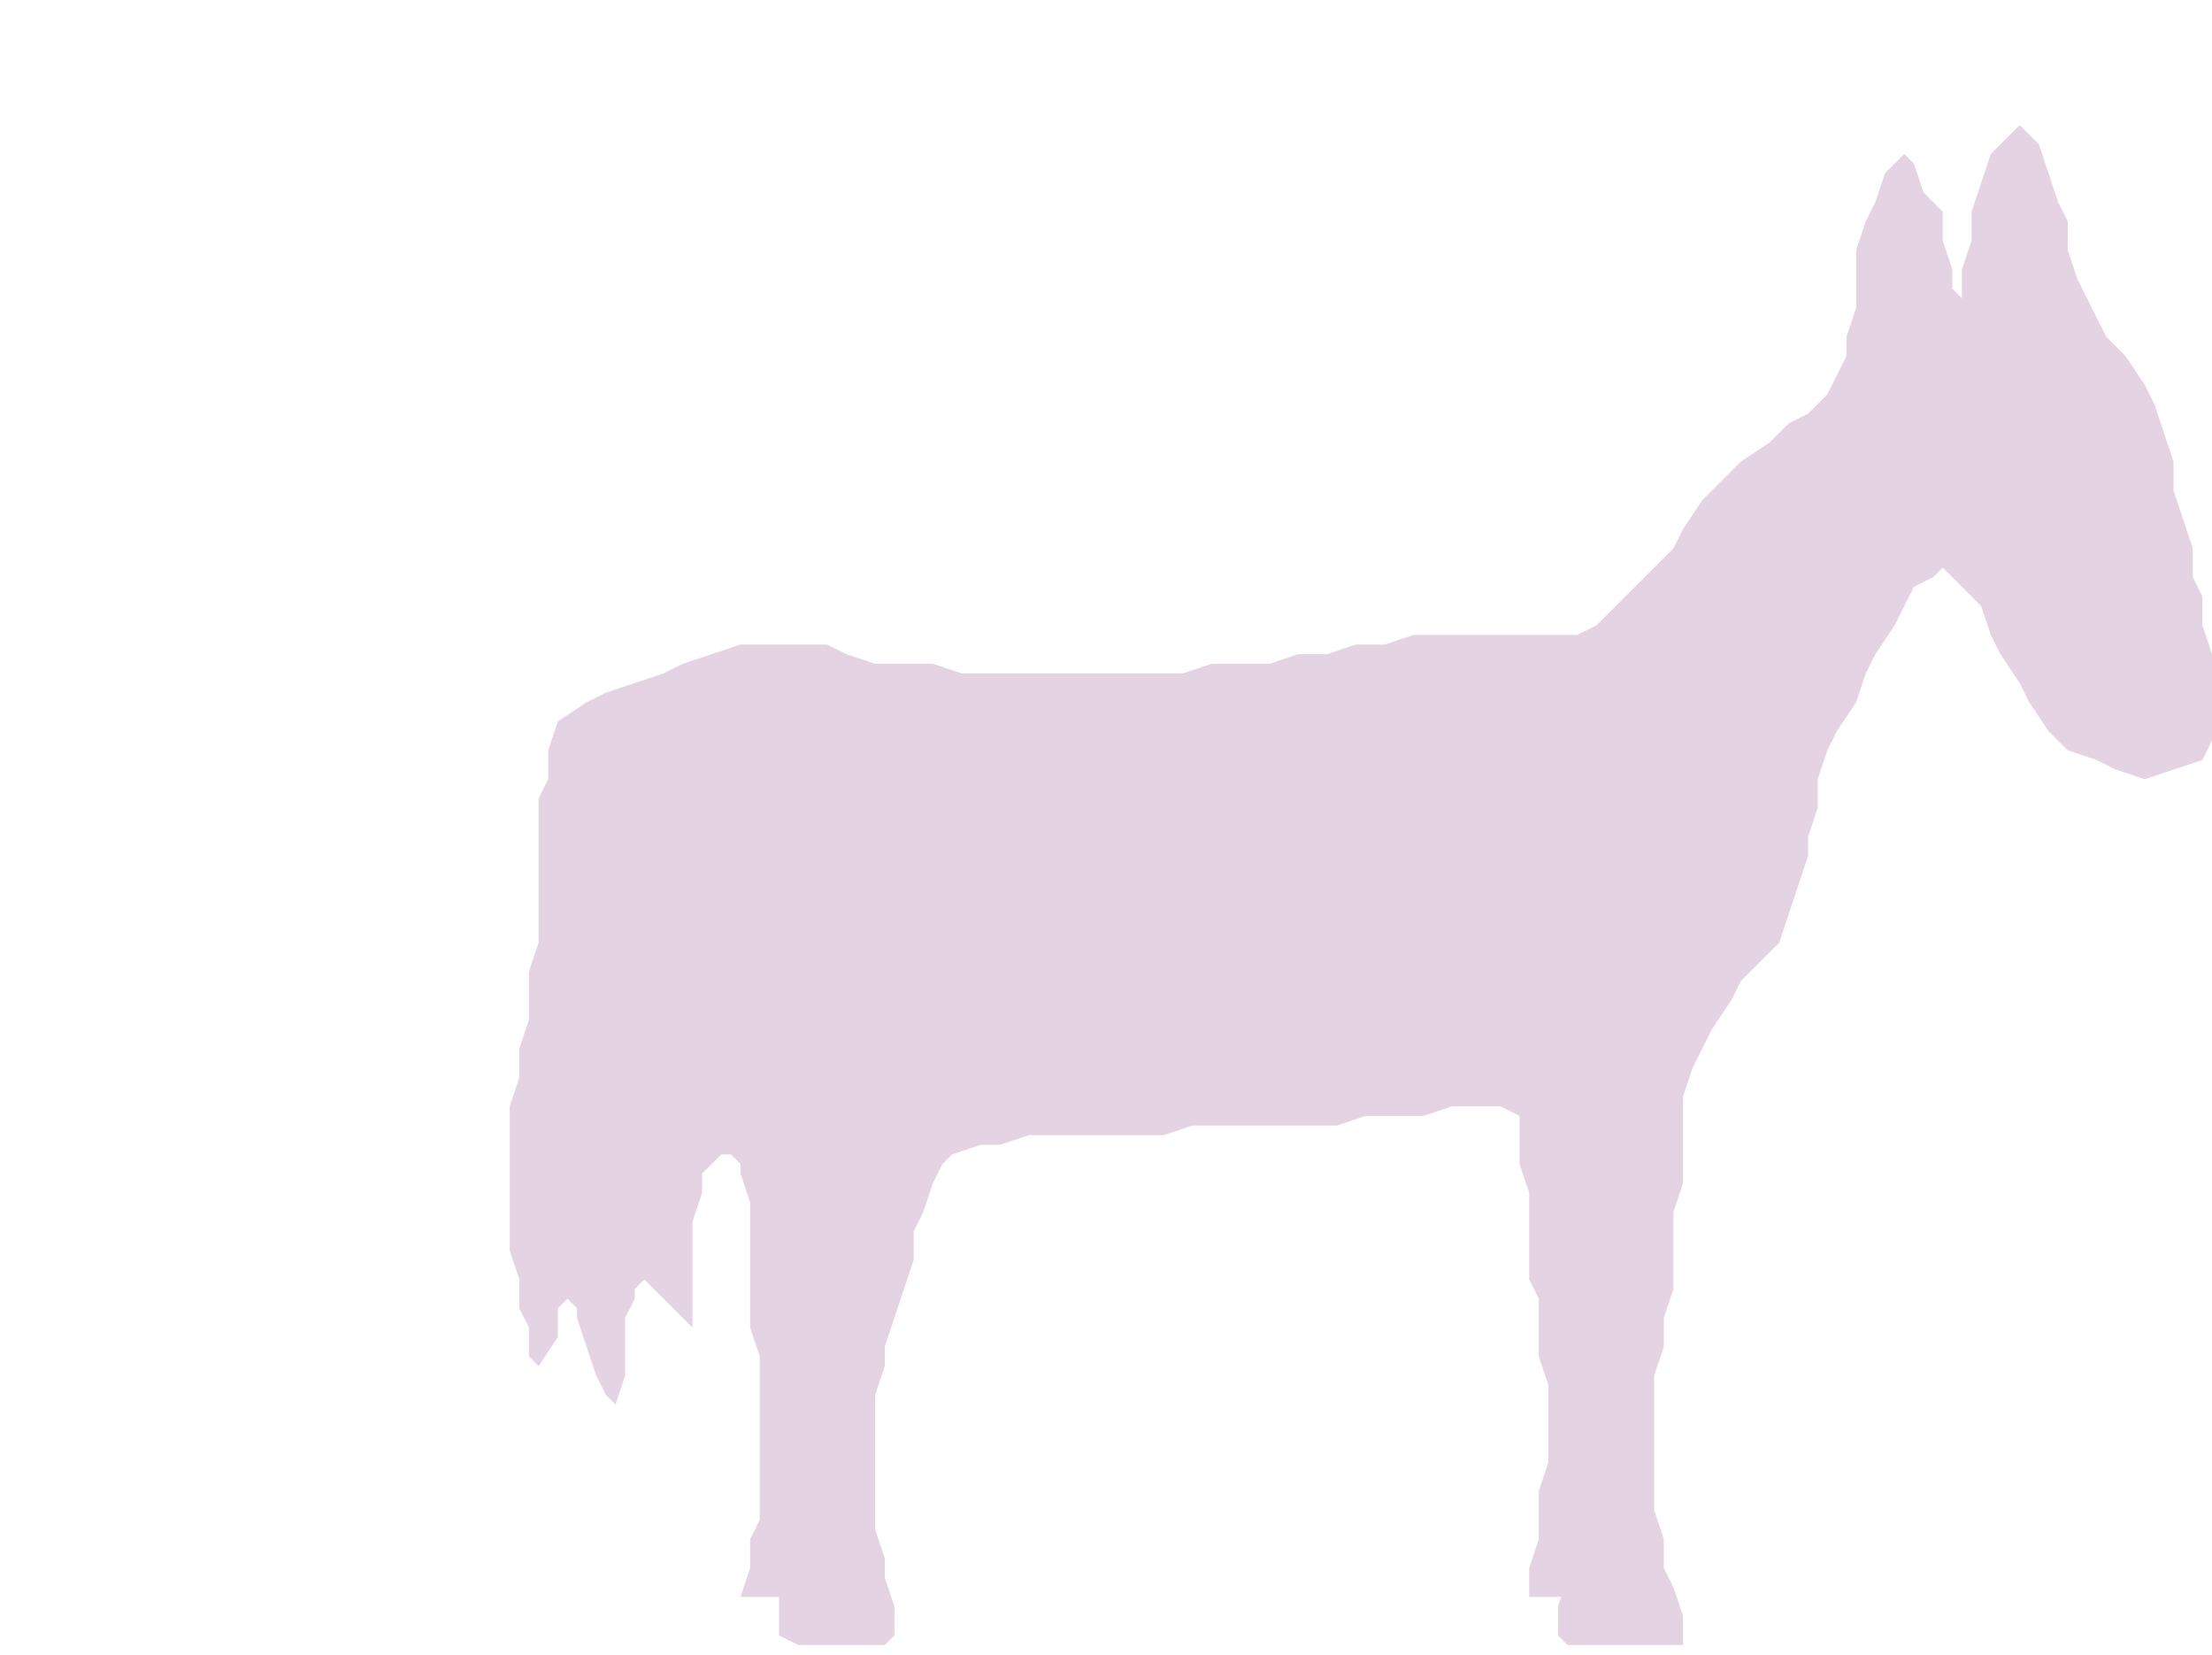
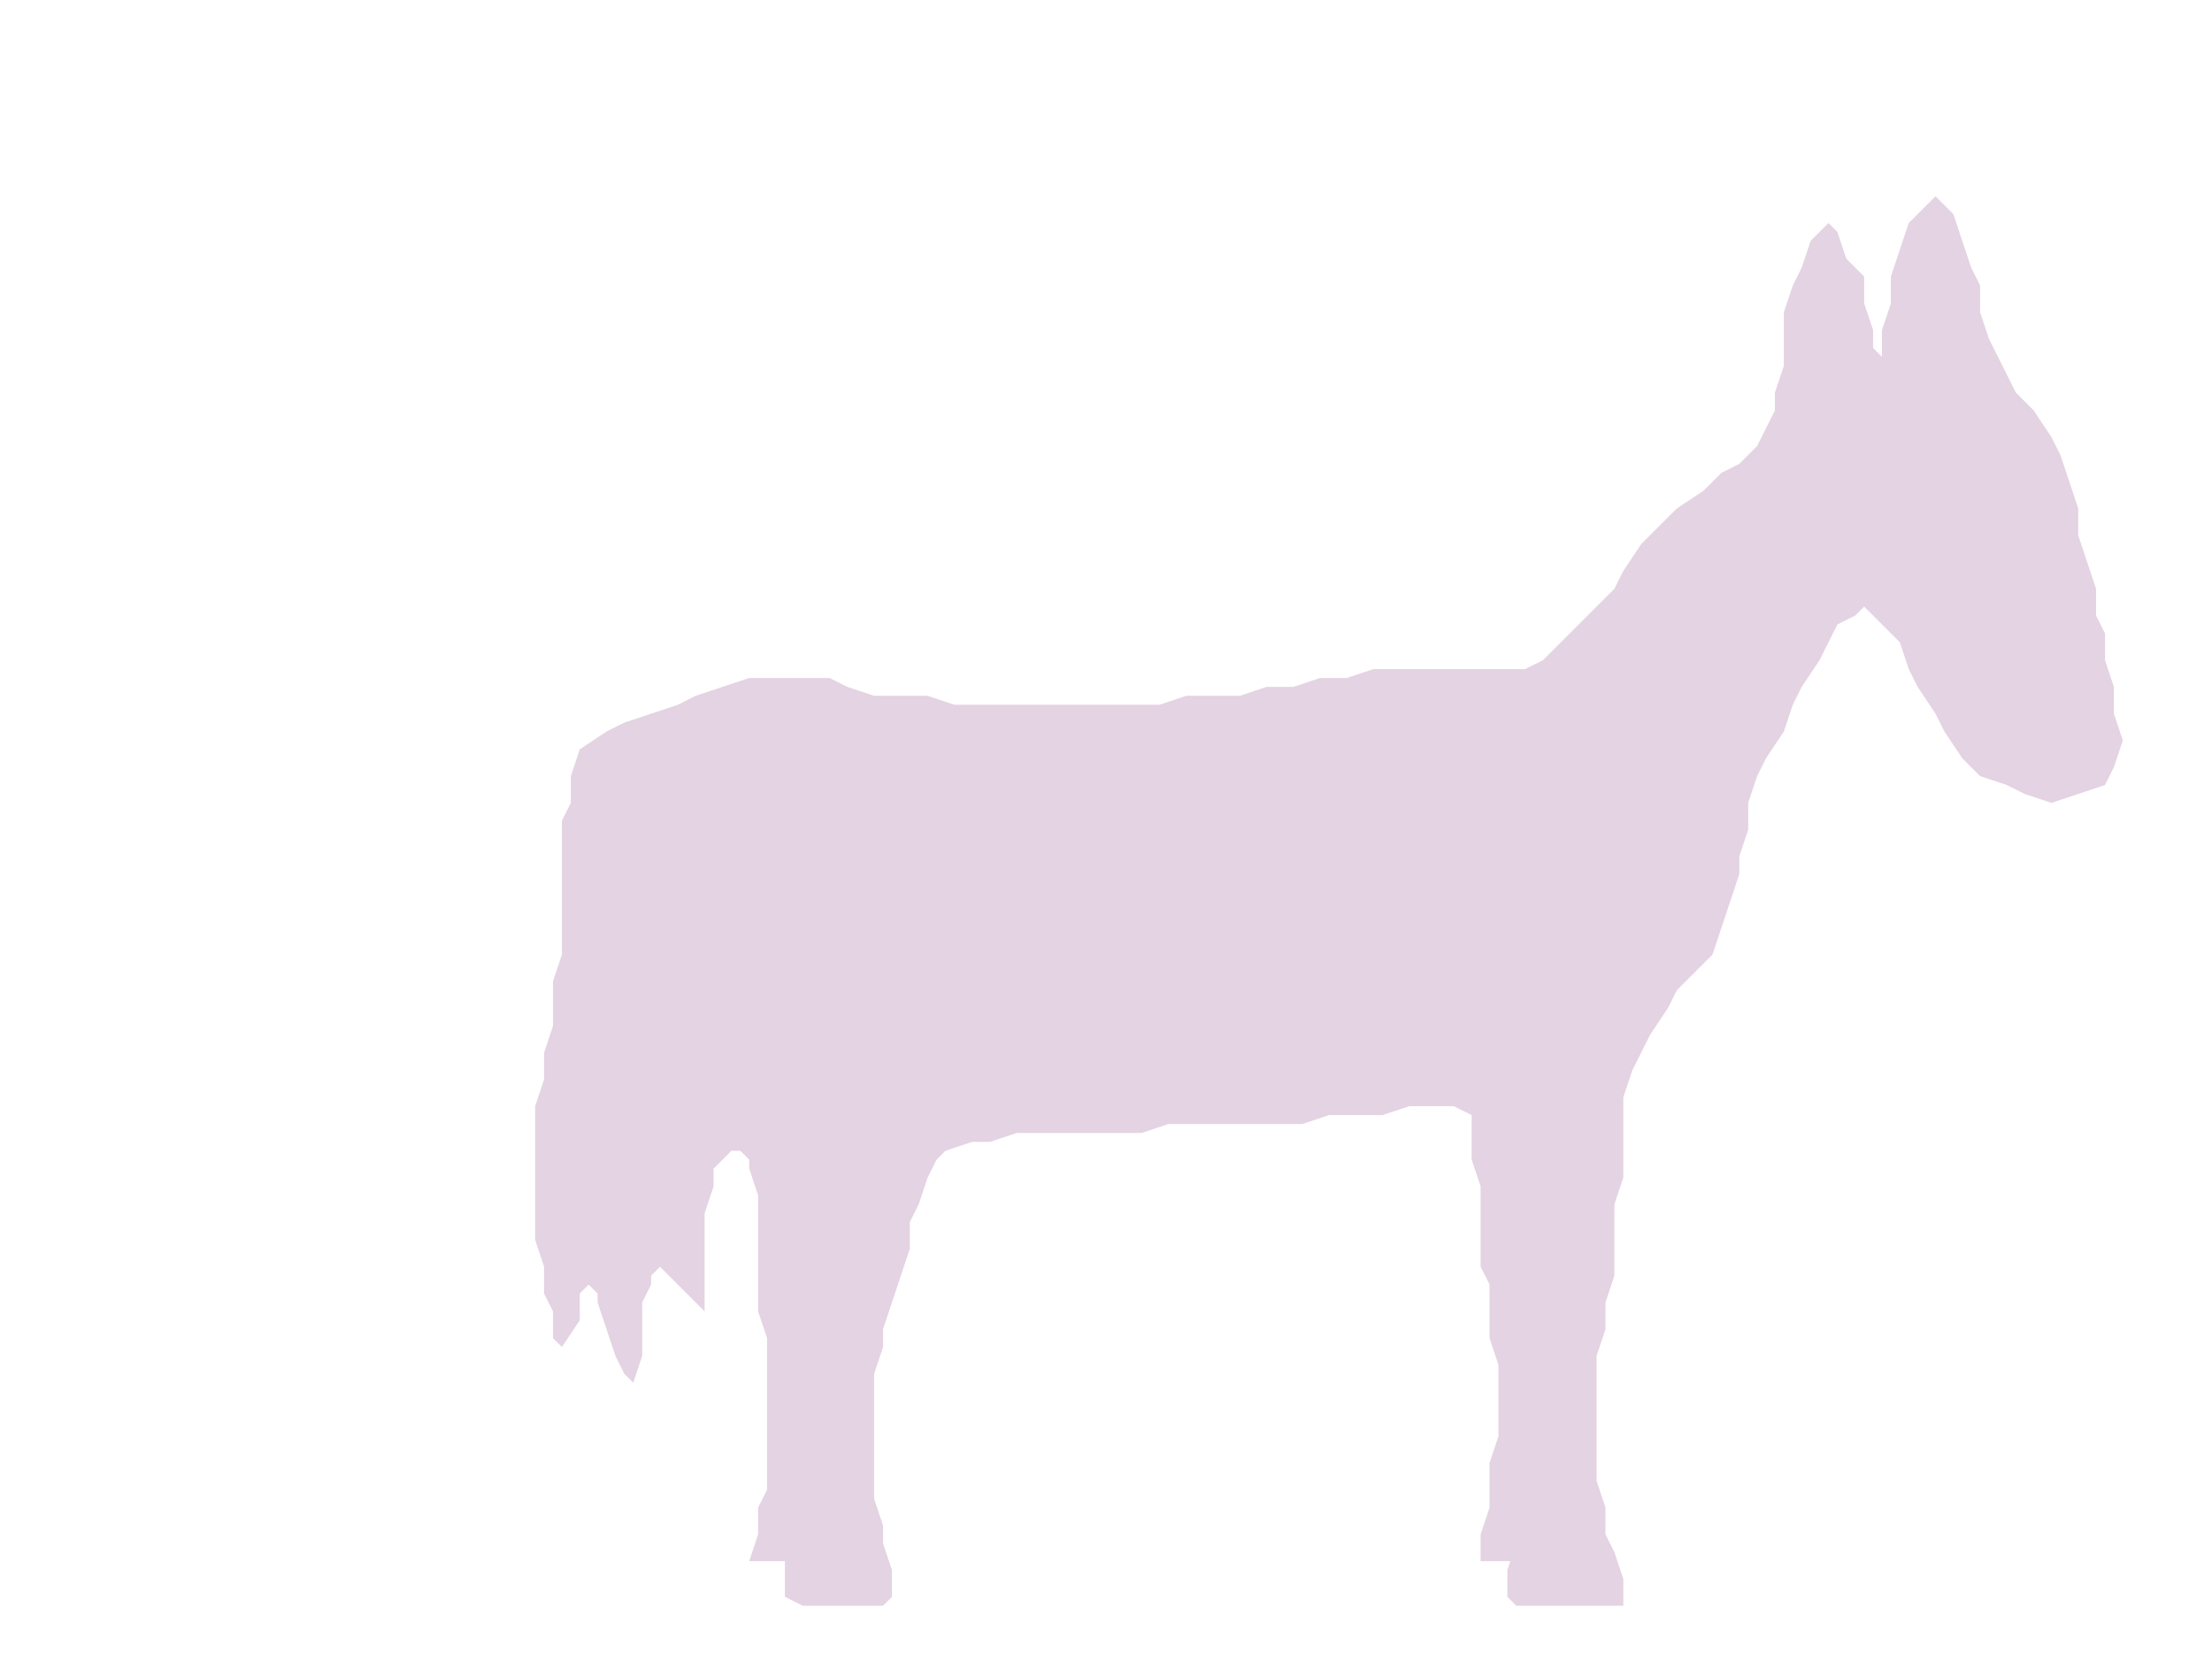
- <svg xmlns="http://www.w3.org/2000/svg" viewBox="0 30 230 172">
+ <svg xmlns="http://www.w3.org/2000/svg" viewBox="-7 21 248 187">
  <path fill="#e4d3e2" d="M88,196l-2,0l-3,0l-3,0l-3,0l1,-3l0,-3l1,-2l0,-3l0,-3l0,-3l0,-2l0,-3l0,-3l-1,-3l0,-2l0,-3l0,-3l0,-3l0,-2l-1,-3l0,-3l0,-3l0,-3l0,-3l0,-2l0,-3l0,-3l0,-3l0,-3l2,-1l3,0l3,0l2,0l3,0l1,2l0,3l0,3l0,3l0,3l0,2l0,3l0,3l0,3l-1,3l0,3l0,2l-1,3l0,3l-1,2l-1,3l-1,3l0,3l0,2l0,3l0,3l0,3l1,2l0,3l1,2z" />
  <path fill="#e4d3e2" d="M170,196l-3,0l-3,0l-3,0l-2,0l0,-3l1,-3l0,-3l0,-2l1,-3l0,-3l0,-3l0,-2l-1,-3l0,-3l0,-3l-1,-2l0,-3l0,-3l0,-3l-1,-3l0,-3l0,-2l0,-3l0,-3l0,-3l0,-3l0,-3l0,-2l1,-3l0,-3l3,0l2,0l3,0l2,1l0,3l1,2l0,3l0,3l0,3l0,3l0,3l0,2l0,3l-1,3l0,3l0,3l0,2l-1,3l0,3l0,3l0,2l-1,3l0,3l0,3l1,3l0,2l0,3l1,3l1,2z" />
  <path fill="#e4d3e2" d="M230,107l-1,2l-3,1l-3,1l-3,-1l-2,-1l-3,-1l-2,-2l-2,-3l-1,-2l-2,-3l-1,-2l-1,-3l-2,-2l-1,-1l-1,-1l-1,1l-2,1l-1,2l-1,2l-2,3l-1,2l-1,3l-2,3l-1,2l-1,3l0,3l-1,3l0,2l-1,3l-1,3l-1,3l-2,2l-2,2l-1,2l-2,3l-1,2l-1,2l-1,3l0,3l0,3l0,3l-1,3l0,3l0,2l0,3l-1,3l0,3l-1,3l0,3l0,3l0,3l0,2l0,3l1,3l0,3l1,2l1,3l0,3l-3,0l-3,0l-3,0l-3,0l-1,-1l0,-3l1,-3l0,-3l1,-3l0,-3l0,-2l0,-3l0,-3l0,-3l-1,-3l0,-3l0,-3l-1,-3l0,-2l0,-3l-1,-3l0,-3l-1,-2l-1,-2l-1,-1l-2,-1l-3,0l-2,0l-3,1l-3,0l-3,0l-3,1l-3,0l-3,0l-3,0l-3,0l-3,0l-3,1l-3,0l-3,0l-2,0l-3,0l-3,0l-3,1l-2,0l-3,1l-1,1l-1,2l-1,3l-1,2l0,3l-1,3l-1,3l-1,3l0,2l-1,3l0,3l0,3l0,3l0,2l0,3l1,3l0,2l1,3l0,3l-1,1l-3,0l-3,0l-3,0l-2,-1l0,-3l0,-2l1,-3l0,-3l0,-3l0,-3l0,-2l0,-3l0,-3l-1,-3l0,-3l0,-2l0,-3l0,-3l-1,-3l0,-2l-1,-3l-1,-1l-2,-2l-1,0l-1,1l-1,1l0,2l-1,3l0,3l0,2l0,3l0,3l-1,-1l-2,-2l-1,-1l-1,-1l-1,1l0,1l-1,2l0,3l0,3l-1,3l-1,-1l-1,-2l-1,-3l-1,-3l0,-1l-1,-1l0,0l-1,1l0,3l-2,3l-1,-1l0,-3l-1,-2l0,-3l-1,-3l0,-3l0,-3l0,-3l0,-3l0,-3l1,-3l0,-3l1,-3l0,-2l0,-3l1,-3l0,-3l0,-3l0,-3l0,-3l0,-3l1,-2l0,-3l1,-3l3,-2l2,-1l3,-1l3,-1l2,-1l3,-1l3,-1l3,0l3,0l3,0l2,1l3,1l3,0l3,0l3,1l3,0l3,0l3,0l3,0l3,0l3,0l3,0l2,0l3,-1l3,0l3,0l3,-1l3,0l3,-1l3,0l3,-1l3,0l2,0l3,0l3,0l3,0l3,0l2,-1l2,-2l2,-2l2,-2l2,-2l1,-2l2,-3l2,-2l2,-2l3,-2l2,-2l2,-1l2,-2l1,-2l1,-2l0,-2l1,-3l0,-3l0,-3l1,-3l1,-2l1,-3l2,-2l1,1l1,3l2,2l0,3l1,3l0,2l1,1l0,-1l0,-1l0,-1l1,-3l0,-3l1,-3l1,-3l2,-2l1,-1l2,2l1,3l1,3l1,2l0,3l1,3l1,2l1,2l1,2l2,2l2,3l1,2l1,3l1,3l0,3l1,3l1,3l0,3l1,2l0,3l1,3l0,3l1,3z" />
</svg>
